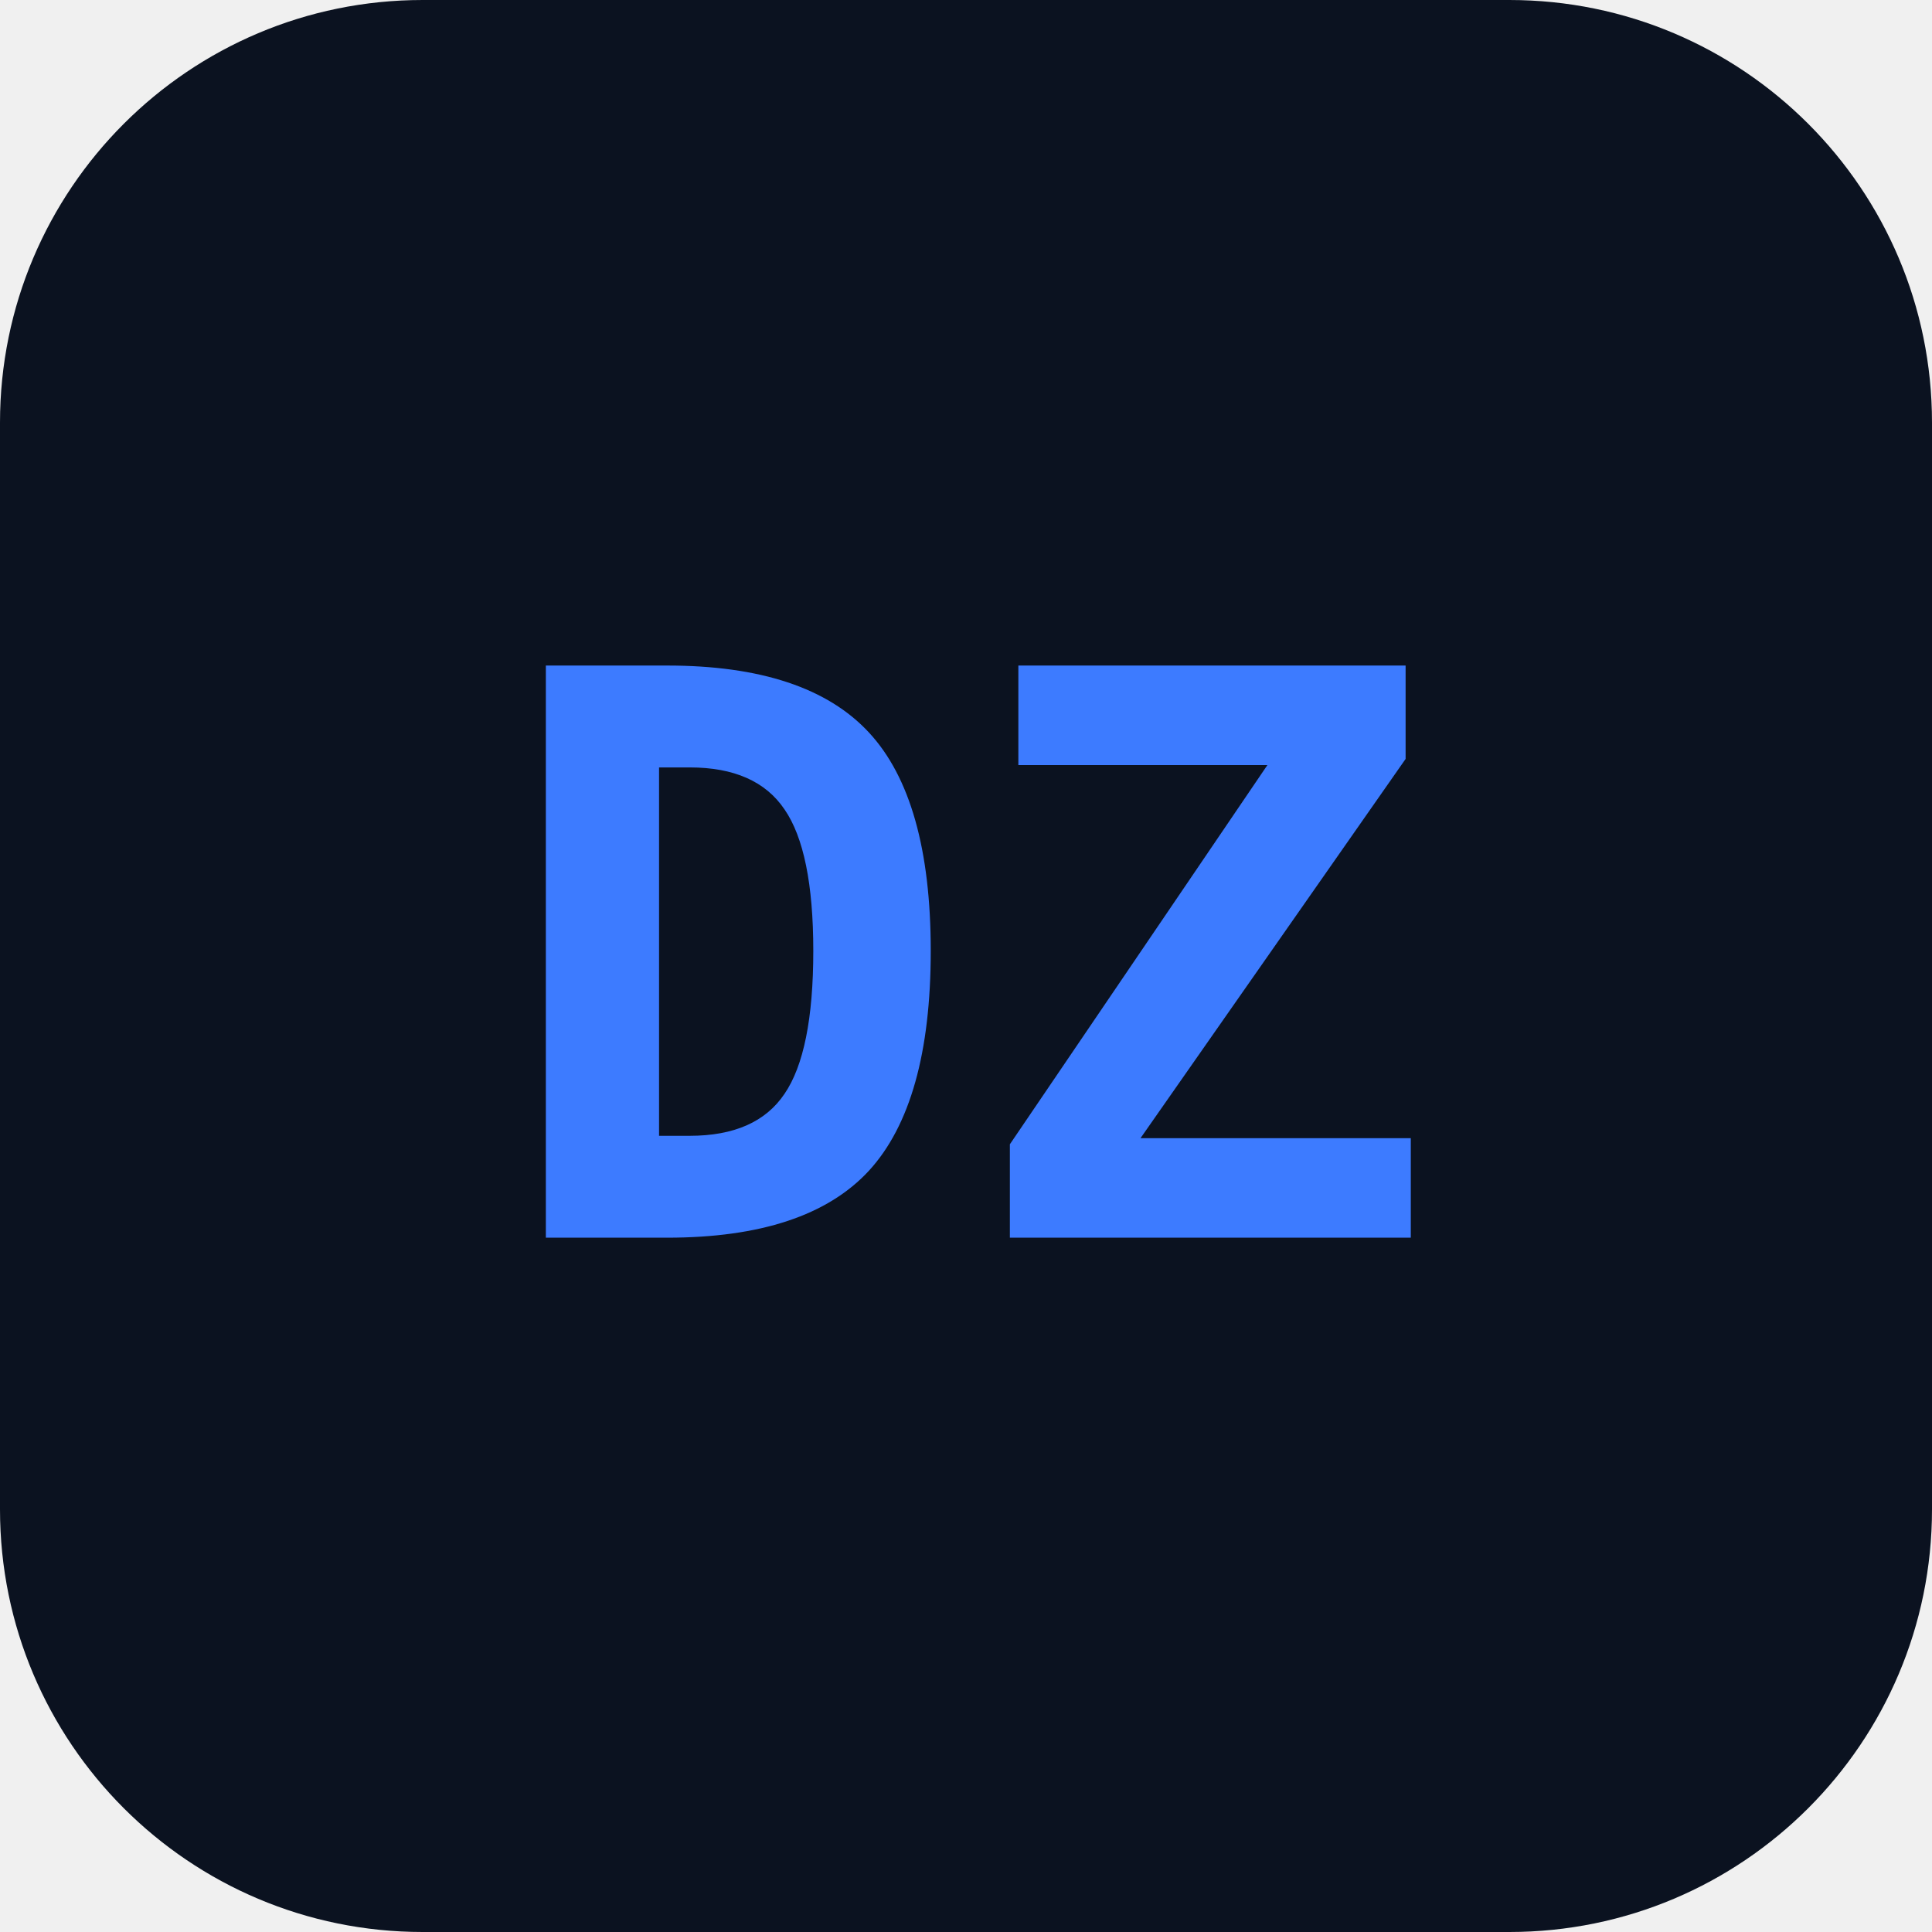
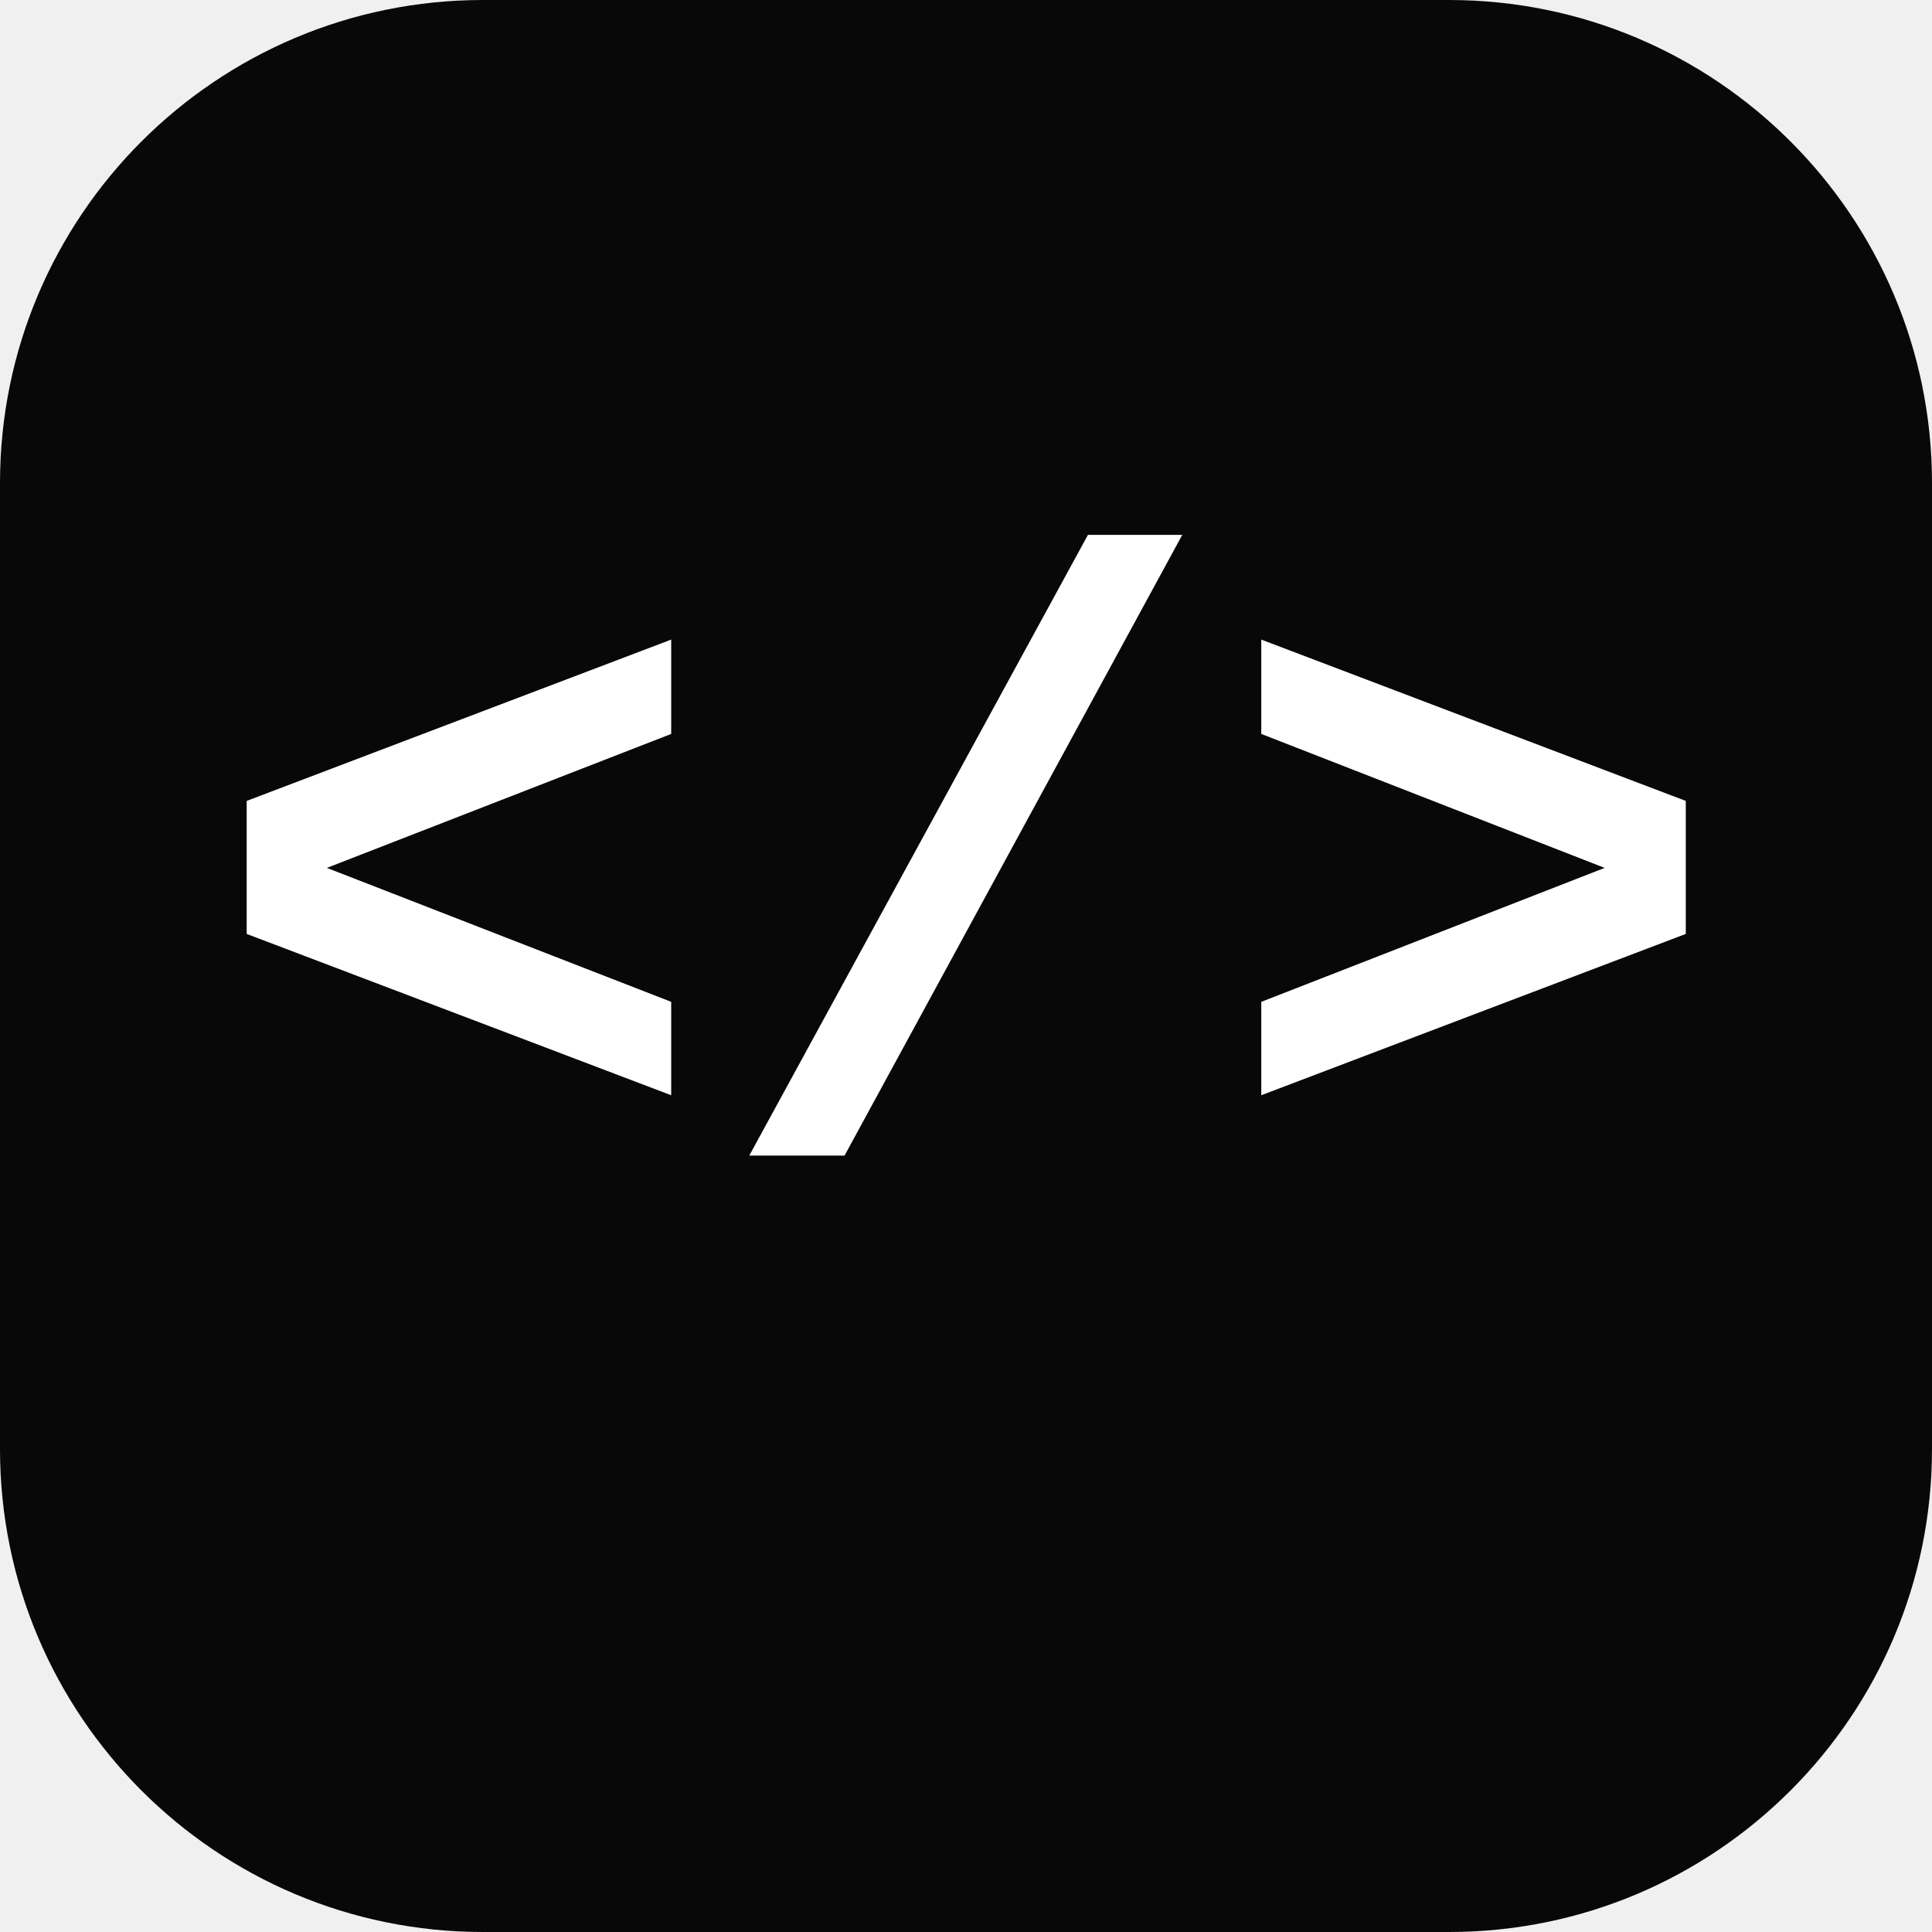
- <svg xmlns="http://www.w3.org/2000/svg" viewBox="0 0 64 64">
-   <rect width="64" height="64" rx="14" fill="#0B1220" />
-   <text x="32" y="41" font-family="'Space Grotesk', monospace" font-size="26" font-weight="700" fill="#3D7BFF" text-anchor="middle">DZ</text>
+ <svg xmlns="http://www.w3.org/2000/svg" width="32" height="32" viewBox="0 0 32 32">
+   <defs>
+     <linearGradient id="grad" x1="0%" y1="0%" x2="100%" y2="100%">
+       <stop offset="0%" stop-color="#080808" />
+     </linearGradient>
+   </defs>
+   <rect width="32" height="32" rx="8" fill="url(#grad)" />
+   <text x="16" y="19" font-family="'Courier New', monospace" font-weight="bold" font-size="14" fill="white" text-anchor="middle">&lt;/&gt;</text>
</svg>
